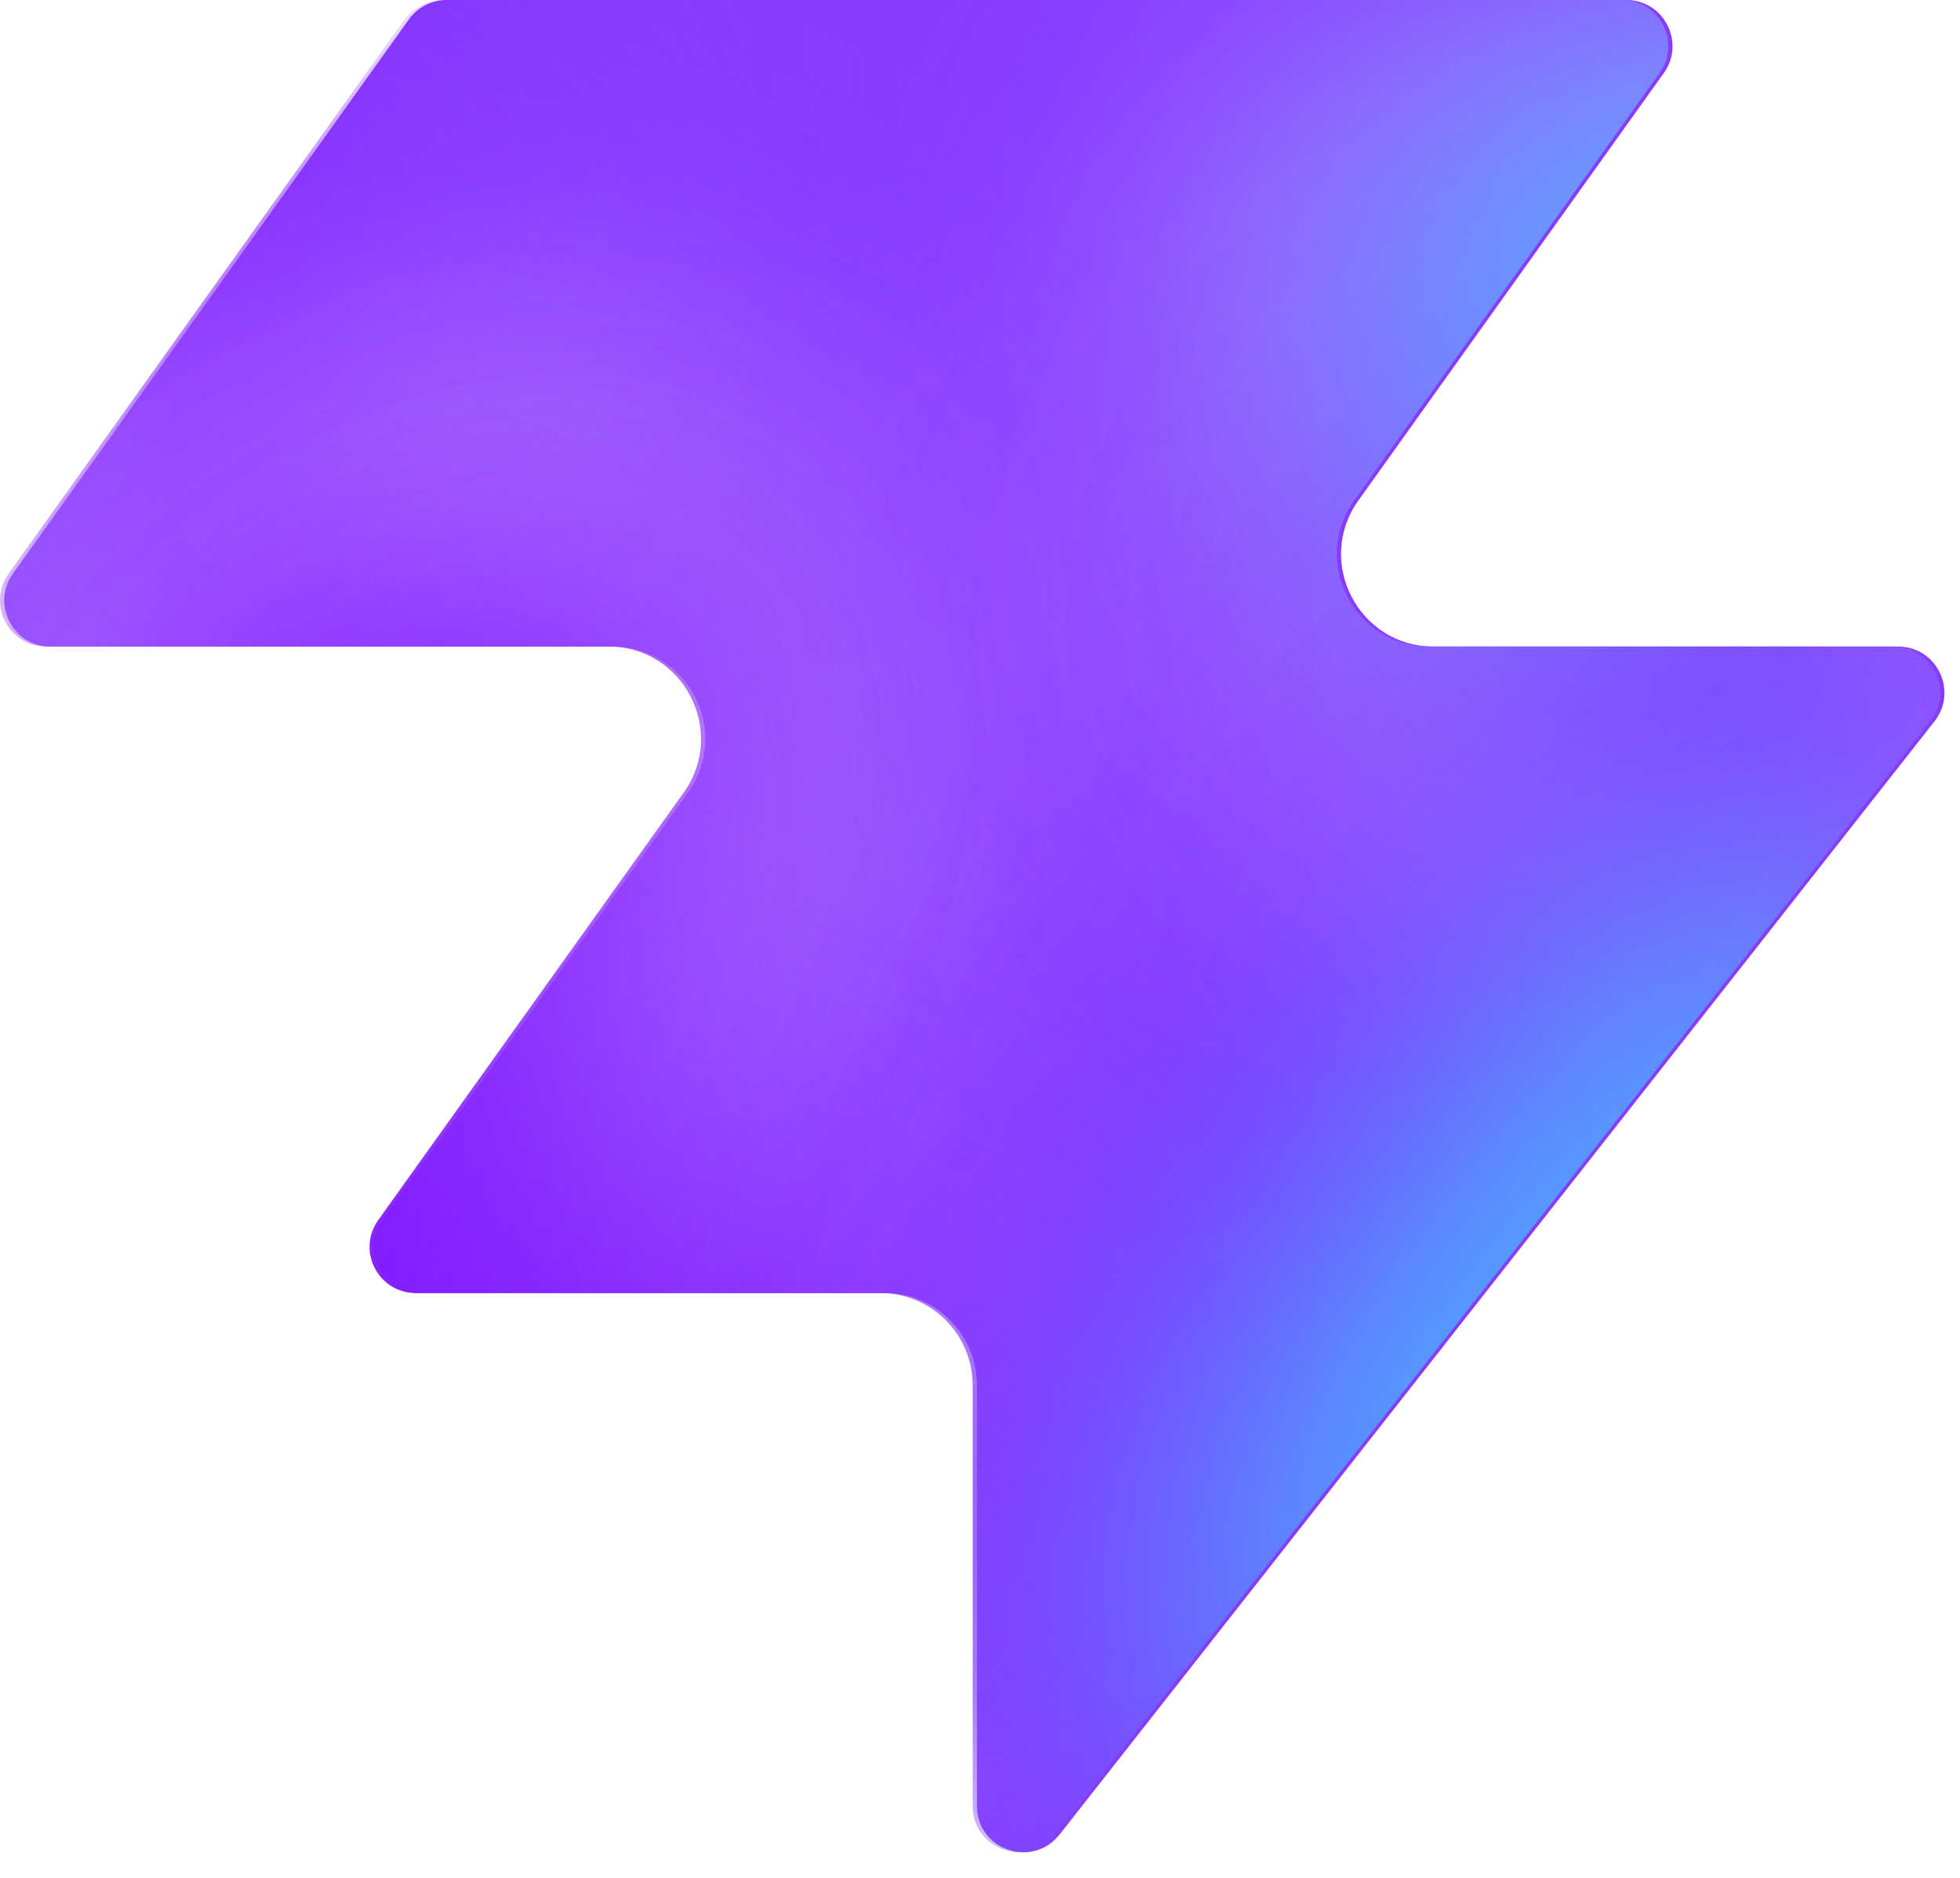
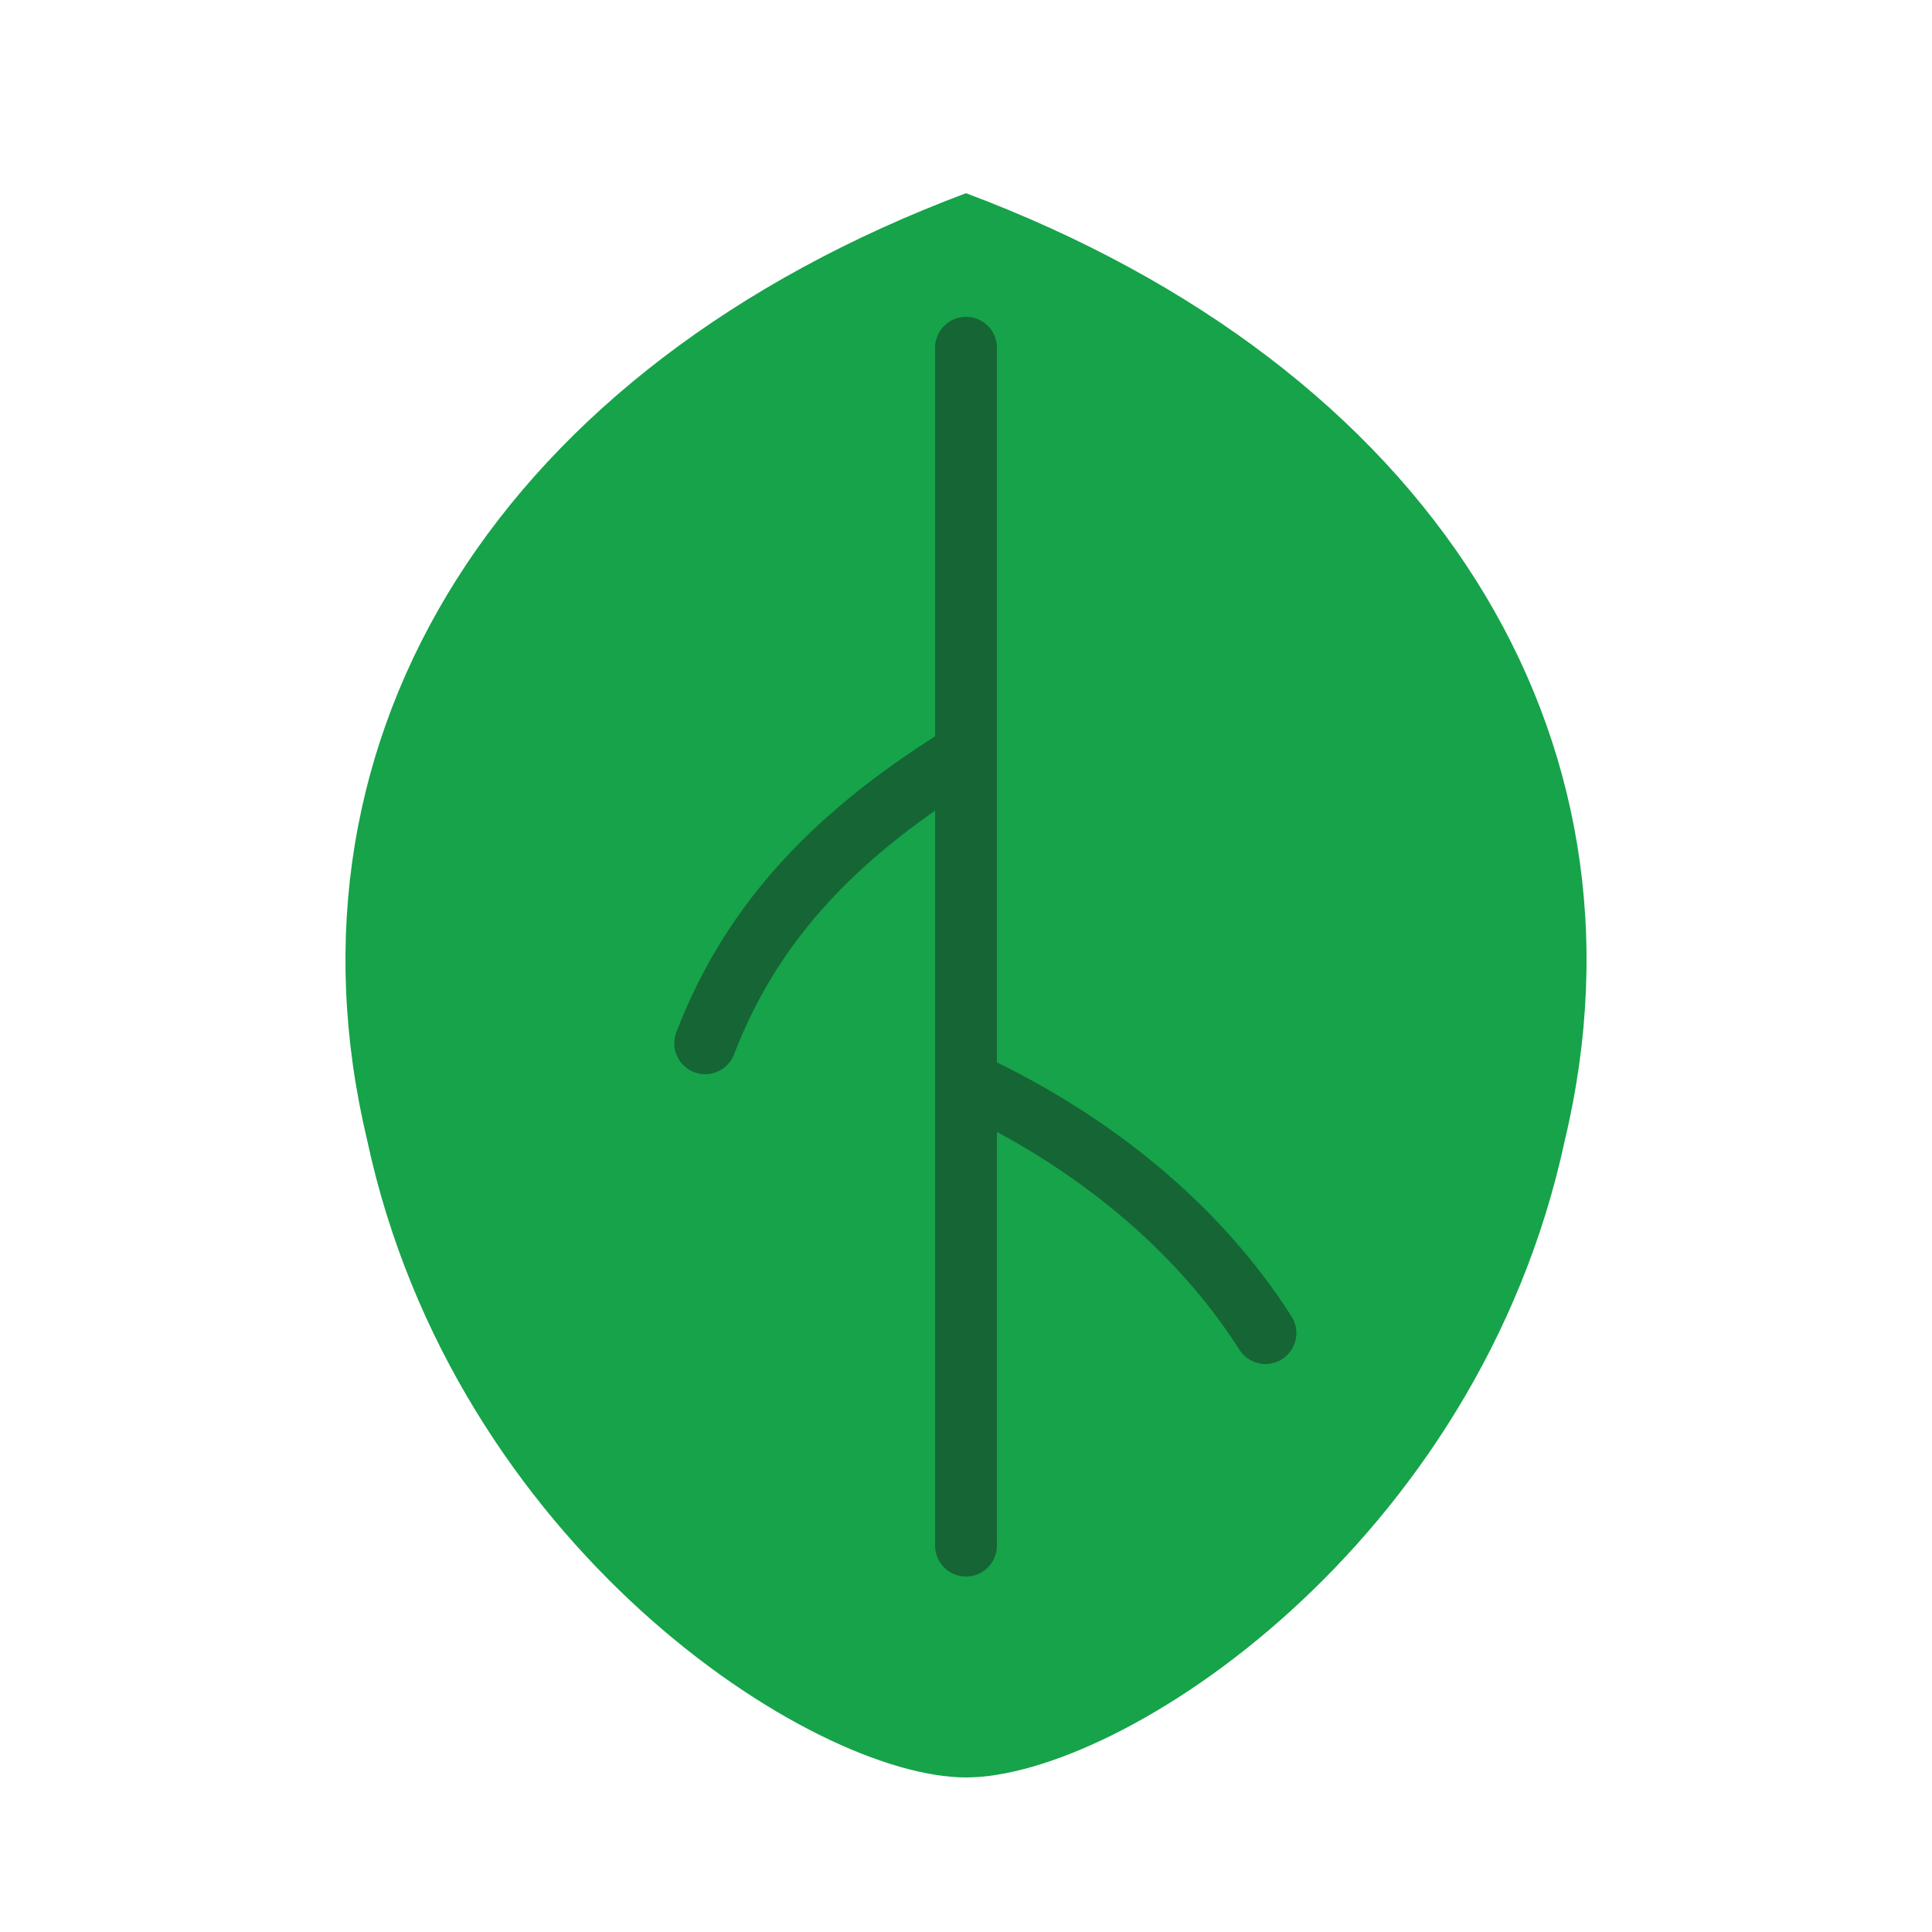
- <svg xmlns="http://www.w3.org/2000/svg" width="48" height="46" fill="none" viewBox="0 0 48 46">
-   <path fill="#863bff" d="M25.946 44.938c-.664.845-2.021.375-2.021-.698V33.937a2.26 2.26 0 0 0-2.262-2.262H10.287c-.92 0-1.456-1.04-.92-1.788l7.48-10.471c1.07-1.497 0-3.578-1.842-3.578H1.237c-.92 0-1.456-1.04-.92-1.788L10.013.474c.214-.297.556-.474.92-.474h28.894c.92 0 1.456 1.04.92 1.788l-7.48 10.471c-1.07 1.498 0 3.579 1.842 3.579h11.377c.943 0 1.473 1.088.89 1.83L25.947 44.94z" style="fill:#863bff;fill:color(display-p3 .525 .23 1);fill-opacity:1" />
-   <mask id="a" width="48" height="46" x="0" y="0" maskUnits="userSpaceOnUse" style="mask-type:alpha">
-     <path fill="#000" d="M25.842 44.938c-.664.844-2.021.375-2.021-.698V33.937a2.26 2.26 0 0 0-2.262-2.262H10.183c-.92 0-1.456-1.04-.92-1.788l7.48-10.471c1.07-1.498 0-3.579-1.842-3.579H1.133c-.92 0-1.456-1.04-.92-1.787L9.91.473c.214-.297.556-.474.92-.474h28.894c.92 0 1.456 1.04.92 1.788l-7.48 10.471c-1.07 1.498 0 3.578 1.842 3.578h11.377c.943 0 1.473 1.088.89 1.832L25.843 44.94z" style="fill:#000;fill-opacity:1" />
-   </mask>
-   <g mask="url(#a)">
-     <g filter="url(#b)">
-       <ellipse cx="5.508" cy="14.704" fill="#ede6ff" rx="5.508" ry="14.704" style="fill:#ede6ff;fill:color(display-p3 .927 .903 1);fill-opacity:1" transform="matrix(.00324 1 1 -.00324 -4.47 31.516)" />
-     </g>
-     <g filter="url(#c)">
-       <ellipse cx="10.399" cy="29.851" fill="#ede6ff" rx="10.399" ry="29.851" style="fill:#ede6ff;fill:color(display-p3 .927 .903 1);fill-opacity:1" transform="matrix(.00324 1 1 -.00324 -39.328 7.883)" />
-     </g>
-     <g filter="url(#d)">
-       <ellipse cx="5.508" cy="30.487" fill="#7e14ff" rx="5.508" ry="30.487" style="fill:#7e14ff;fill:color(display-p3 .492 .077 1);fill-opacity:1" transform="rotate(89.814 -25.913 -14.639)scale(1 -1)" />
-     </g>
-     <g filter="url(#e)">
-       <ellipse cx="5.508" cy="30.599" fill="#7e14ff" rx="5.508" ry="30.599" style="fill:#7e14ff;fill:color(display-p3 .492 .077 1);fill-opacity:1" transform="rotate(89.814 -32.644 -3.334)scale(1 -1)" />
-     </g>
-     <g filter="url(#f)">
-       <ellipse cx="5.508" cy="30.599" fill="#7e14ff" rx="5.508" ry="30.599" style="fill:#7e14ff;fill:color(display-p3 .492 .077 1);fill-opacity:1" transform="matrix(.00324 1 1 -.00324 -34.34 30.47)" />
-     </g>
-     <g filter="url(#g)">
-       <ellipse cx="14.072" cy="22.078" fill="#ede6ff" rx="14.072" ry="22.078" style="fill:#ede6ff;fill:color(display-p3 .927 .903 1);fill-opacity:1" transform="rotate(93.35 24.506 48.493)scale(-1 1)" />
-     </g>
-     <g filter="url(#h)">
-       <ellipse cx="3.47" cy="21.501" fill="#7e14ff" rx="3.47" ry="21.501" style="fill:#7e14ff;fill:color(display-p3 .492 .077 1);fill-opacity:1" transform="rotate(89.009 28.708 47.59)scale(-1 1)" />
-     </g>
-     <g filter="url(#i)">
-       <ellipse cx="3.47" cy="21.501" fill="#7e14ff" rx="3.47" ry="21.501" style="fill:#7e14ff;fill:color(display-p3 .492 .077 1);fill-opacity:1" transform="rotate(89.009 28.708 47.59)scale(-1 1)" />
-     </g>
-     <g filter="url(#j)">
-       <ellipse cx=".387" cy="8.972" fill="#7e14ff" rx="4.407" ry="29.108" style="fill:#7e14ff;fill:color(display-p3 .492 .077 1);fill-opacity:1" transform="rotate(39.51 .387 8.972)" />
-     </g>
-     <g filter="url(#k)">
-       <ellipse cx="47.523" cy="-6.092" fill="#7e14ff" rx="4.407" ry="29.108" style="fill:#7e14ff;fill:color(display-p3 .492 .077 1);fill-opacity:1" transform="rotate(37.892 47.523 -6.092)" />
-     </g>
-     <g filter="url(#l)">
-       <ellipse cx="41.412" cy="6.333" fill="#47bfff" rx="5.971" ry="9.665" style="fill:#47bfff;fill:color(display-p3 .28 .748 1);fill-opacity:1" transform="rotate(37.892 41.412 6.333)" />
-     </g>
-     <g filter="url(#m)">
-       <ellipse cx="-1.879" cy="38.332" fill="#7e14ff" rx="4.407" ry="29.108" style="fill:#7e14ff;fill:color(display-p3 .492 .077 1);fill-opacity:1" transform="rotate(37.892 -1.88 38.332)" />
-     </g>
-     <g filter="url(#n)">
-       <ellipse cx="-1.879" cy="38.332" fill="#7e14ff" rx="4.407" ry="29.108" style="fill:#7e14ff;fill:color(display-p3 .492 .077 1);fill-opacity:1" transform="rotate(37.892 -1.88 38.332)" />
-     </g>
-     <g filter="url(#o)">
-       <ellipse cx="35.651" cy="29.907" fill="#7e14ff" rx="4.407" ry="29.108" style="fill:#7e14ff;fill:color(display-p3 .492 .077 1);fill-opacity:1" transform="rotate(37.892 35.651 29.907)" />
-     </g>
-     <g filter="url(#p)">
-       <ellipse cx="38.418" cy="32.4" fill="#47bfff" rx="5.971" ry="15.297" style="fill:#47bfff;fill:color(display-p3 .28 .748 1);fill-opacity:1" transform="rotate(37.892 38.418 32.4)" />
-     </g>
-   </g>
-   <defs>
-     <filter id="b" width="60.045" height="41.654" x="-19.77" y="16.149" color-interpolation-filters="sRGB" filterUnits="userSpaceOnUse">
-       <feFlood flood-opacity="0" result="BackgroundImageFix" />
-       <feBlend in="SourceGraphic" in2="BackgroundImageFix" result="shape" />
-       <feGaussianBlur result="effect1_foregroundBlur_2002_17158" stdDeviation="7.659" />
-     </filter>
-     <filter id="c" width="90.34" height="51.437" x="-54.613" y="-7.533" color-interpolation-filters="sRGB" filterUnits="userSpaceOnUse">
-       <feFlood flood-opacity="0" result="BackgroundImageFix" />
-       <feBlend in="SourceGraphic" in2="BackgroundImageFix" result="shape" />
-       <feGaussianBlur result="effect1_foregroundBlur_2002_17158" stdDeviation="7.659" />
-     </filter>
-     <filter id="d" width="79.355" height="29.4" x="-49.64" y="2.03" color-interpolation-filters="sRGB" filterUnits="userSpaceOnUse">
-       <feFlood flood-opacity="0" result="BackgroundImageFix" />
-       <feBlend in="SourceGraphic" in2="BackgroundImageFix" result="shape" />
-       <feGaussianBlur result="effect1_foregroundBlur_2002_17158" stdDeviation="4.596" />
-     </filter>
-     <filter id="e" width="79.579" height="29.4" x="-45.045" y="20.029" color-interpolation-filters="sRGB" filterUnits="userSpaceOnUse">
-       <feFlood flood-opacity="0" result="BackgroundImageFix" />
-       <feBlend in="SourceGraphic" in2="BackgroundImageFix" result="shape" />
-       <feGaussianBlur result="effect1_foregroundBlur_2002_17158" stdDeviation="4.596" />
-     </filter>
-     <filter id="f" width="79.579" height="29.4" x="-43.513" y="21.178" color-interpolation-filters="sRGB" filterUnits="userSpaceOnUse">
-       <feFlood flood-opacity="0" result="BackgroundImageFix" />
-       <feBlend in="SourceGraphic" in2="BackgroundImageFix" result="shape" />
-       <feGaussianBlur result="effect1_foregroundBlur_2002_17158" stdDeviation="4.596" />
-     </filter>
-     <filter id="g" width="74.749" height="58.852" x="15.756" y="-17.901" color-interpolation-filters="sRGB" filterUnits="userSpaceOnUse">
-       <feFlood flood-opacity="0" result="BackgroundImageFix" />
-       <feBlend in="SourceGraphic" in2="BackgroundImageFix" result="shape" />
-       <feGaussianBlur result="effect1_foregroundBlur_2002_17158" stdDeviation="7.659" />
-     </filter>
-     <filter id="h" width="61.377" height="25.362" x="23.548" y="2.284" color-interpolation-filters="sRGB" filterUnits="userSpaceOnUse">
-       <feFlood flood-opacity="0" result="BackgroundImageFix" />
-       <feBlend in="SourceGraphic" in2="BackgroundImageFix" result="shape" />
-       <feGaussianBlur result="effect1_foregroundBlur_2002_17158" stdDeviation="4.596" />
-     </filter>
-     <filter id="i" width="61.377" height="25.362" x="23.548" y="2.284" color-interpolation-filters="sRGB" filterUnits="userSpaceOnUse">
-       <feFlood flood-opacity="0" result="BackgroundImageFix" />
-       <feBlend in="SourceGraphic" in2="BackgroundImageFix" result="shape" />
-       <feGaussianBlur result="effect1_foregroundBlur_2002_17158" stdDeviation="4.596" />
-     </filter>
-     <filter id="j" width="56.045" height="63.649" x="-27.636" y="-22.853" color-interpolation-filters="sRGB" filterUnits="userSpaceOnUse">
-       <feFlood flood-opacity="0" result="BackgroundImageFix" />
-       <feBlend in="SourceGraphic" in2="BackgroundImageFix" result="shape" />
-       <feGaussianBlur result="effect1_foregroundBlur_2002_17158" stdDeviation="4.596" />
-     </filter>
-     <filter id="k" width="54.814" height="64.646" x="20.116" y="-38.415" color-interpolation-filters="sRGB" filterUnits="userSpaceOnUse">
-       <feFlood flood-opacity="0" result="BackgroundImageFix" />
-       <feBlend in="SourceGraphic" in2="BackgroundImageFix" result="shape" />
-       <feGaussianBlur result="effect1_foregroundBlur_2002_17158" stdDeviation="4.596" />
-     </filter>
-     <filter id="l" width="33.541" height="35.313" x="24.641" y="-11.323" color-interpolation-filters="sRGB" filterUnits="userSpaceOnUse">
-       <feFlood flood-opacity="0" result="BackgroundImageFix" />
-       <feBlend in="SourceGraphic" in2="BackgroundImageFix" result="shape" />
-       <feGaussianBlur result="effect1_foregroundBlur_2002_17158" stdDeviation="4.596" />
-     </filter>
-     <filter id="m" width="54.814" height="64.646" x="-29.286" y="6.009" color-interpolation-filters="sRGB" filterUnits="userSpaceOnUse">
-       <feFlood flood-opacity="0" result="BackgroundImageFix" />
-       <feBlend in="SourceGraphic" in2="BackgroundImageFix" result="shape" />
-       <feGaussianBlur result="effect1_foregroundBlur_2002_17158" stdDeviation="4.596" />
-     </filter>
-     <filter id="n" width="54.814" height="64.646" x="-29.286" y="6.009" color-interpolation-filters="sRGB" filterUnits="userSpaceOnUse">
-       <feFlood flood-opacity="0" result="BackgroundImageFix" />
-       <feBlend in="SourceGraphic" in2="BackgroundImageFix" result="shape" />
-       <feGaussianBlur result="effect1_foregroundBlur_2002_17158" stdDeviation="4.596" />
-     </filter>
-     <filter id="o" width="54.814" height="64.646" x="8.244" y="-2.416" color-interpolation-filters="sRGB" filterUnits="userSpaceOnUse">
-       <feFlood flood-opacity="0" result="BackgroundImageFix" />
-       <feBlend in="SourceGraphic" in2="BackgroundImageFix" result="shape" />
-       <feGaussianBlur result="effect1_foregroundBlur_2002_17158" stdDeviation="4.596" />
-     </filter>
-     <filter id="p" width="39.409" height="43.623" x="18.713" y="10.588" color-interpolation-filters="sRGB" filterUnits="userSpaceOnUse">
-       <feFlood flood-opacity="0" result="BackgroundImageFix" />
-       <feBlend in="SourceGraphic" in2="BackgroundImageFix" result="shape" />
-       <feGaussianBlur result="effect1_foregroundBlur_2002_17158" stdDeviation="4.596" />
-     </filter>
-   </defs>
+ <svg xmlns="http://www.w3.org/2000/svg" viewBox="0 0 100 100">
+   <path d="M50 10c24 9 36 28 31 49-4.5 21-23 33-31 33s-26.5-12-31-33c-5-21 7-40 31-49z" fill="#16a34a" />
+   <path d="M50 18v62M50 39c-6.5 4-11 8.5-13.5 15M50 56c6.5 3 12 7.5 15.5 13" stroke="#166534" stroke-width="3.2" stroke-linecap="round" fill="none" />
</svg>
